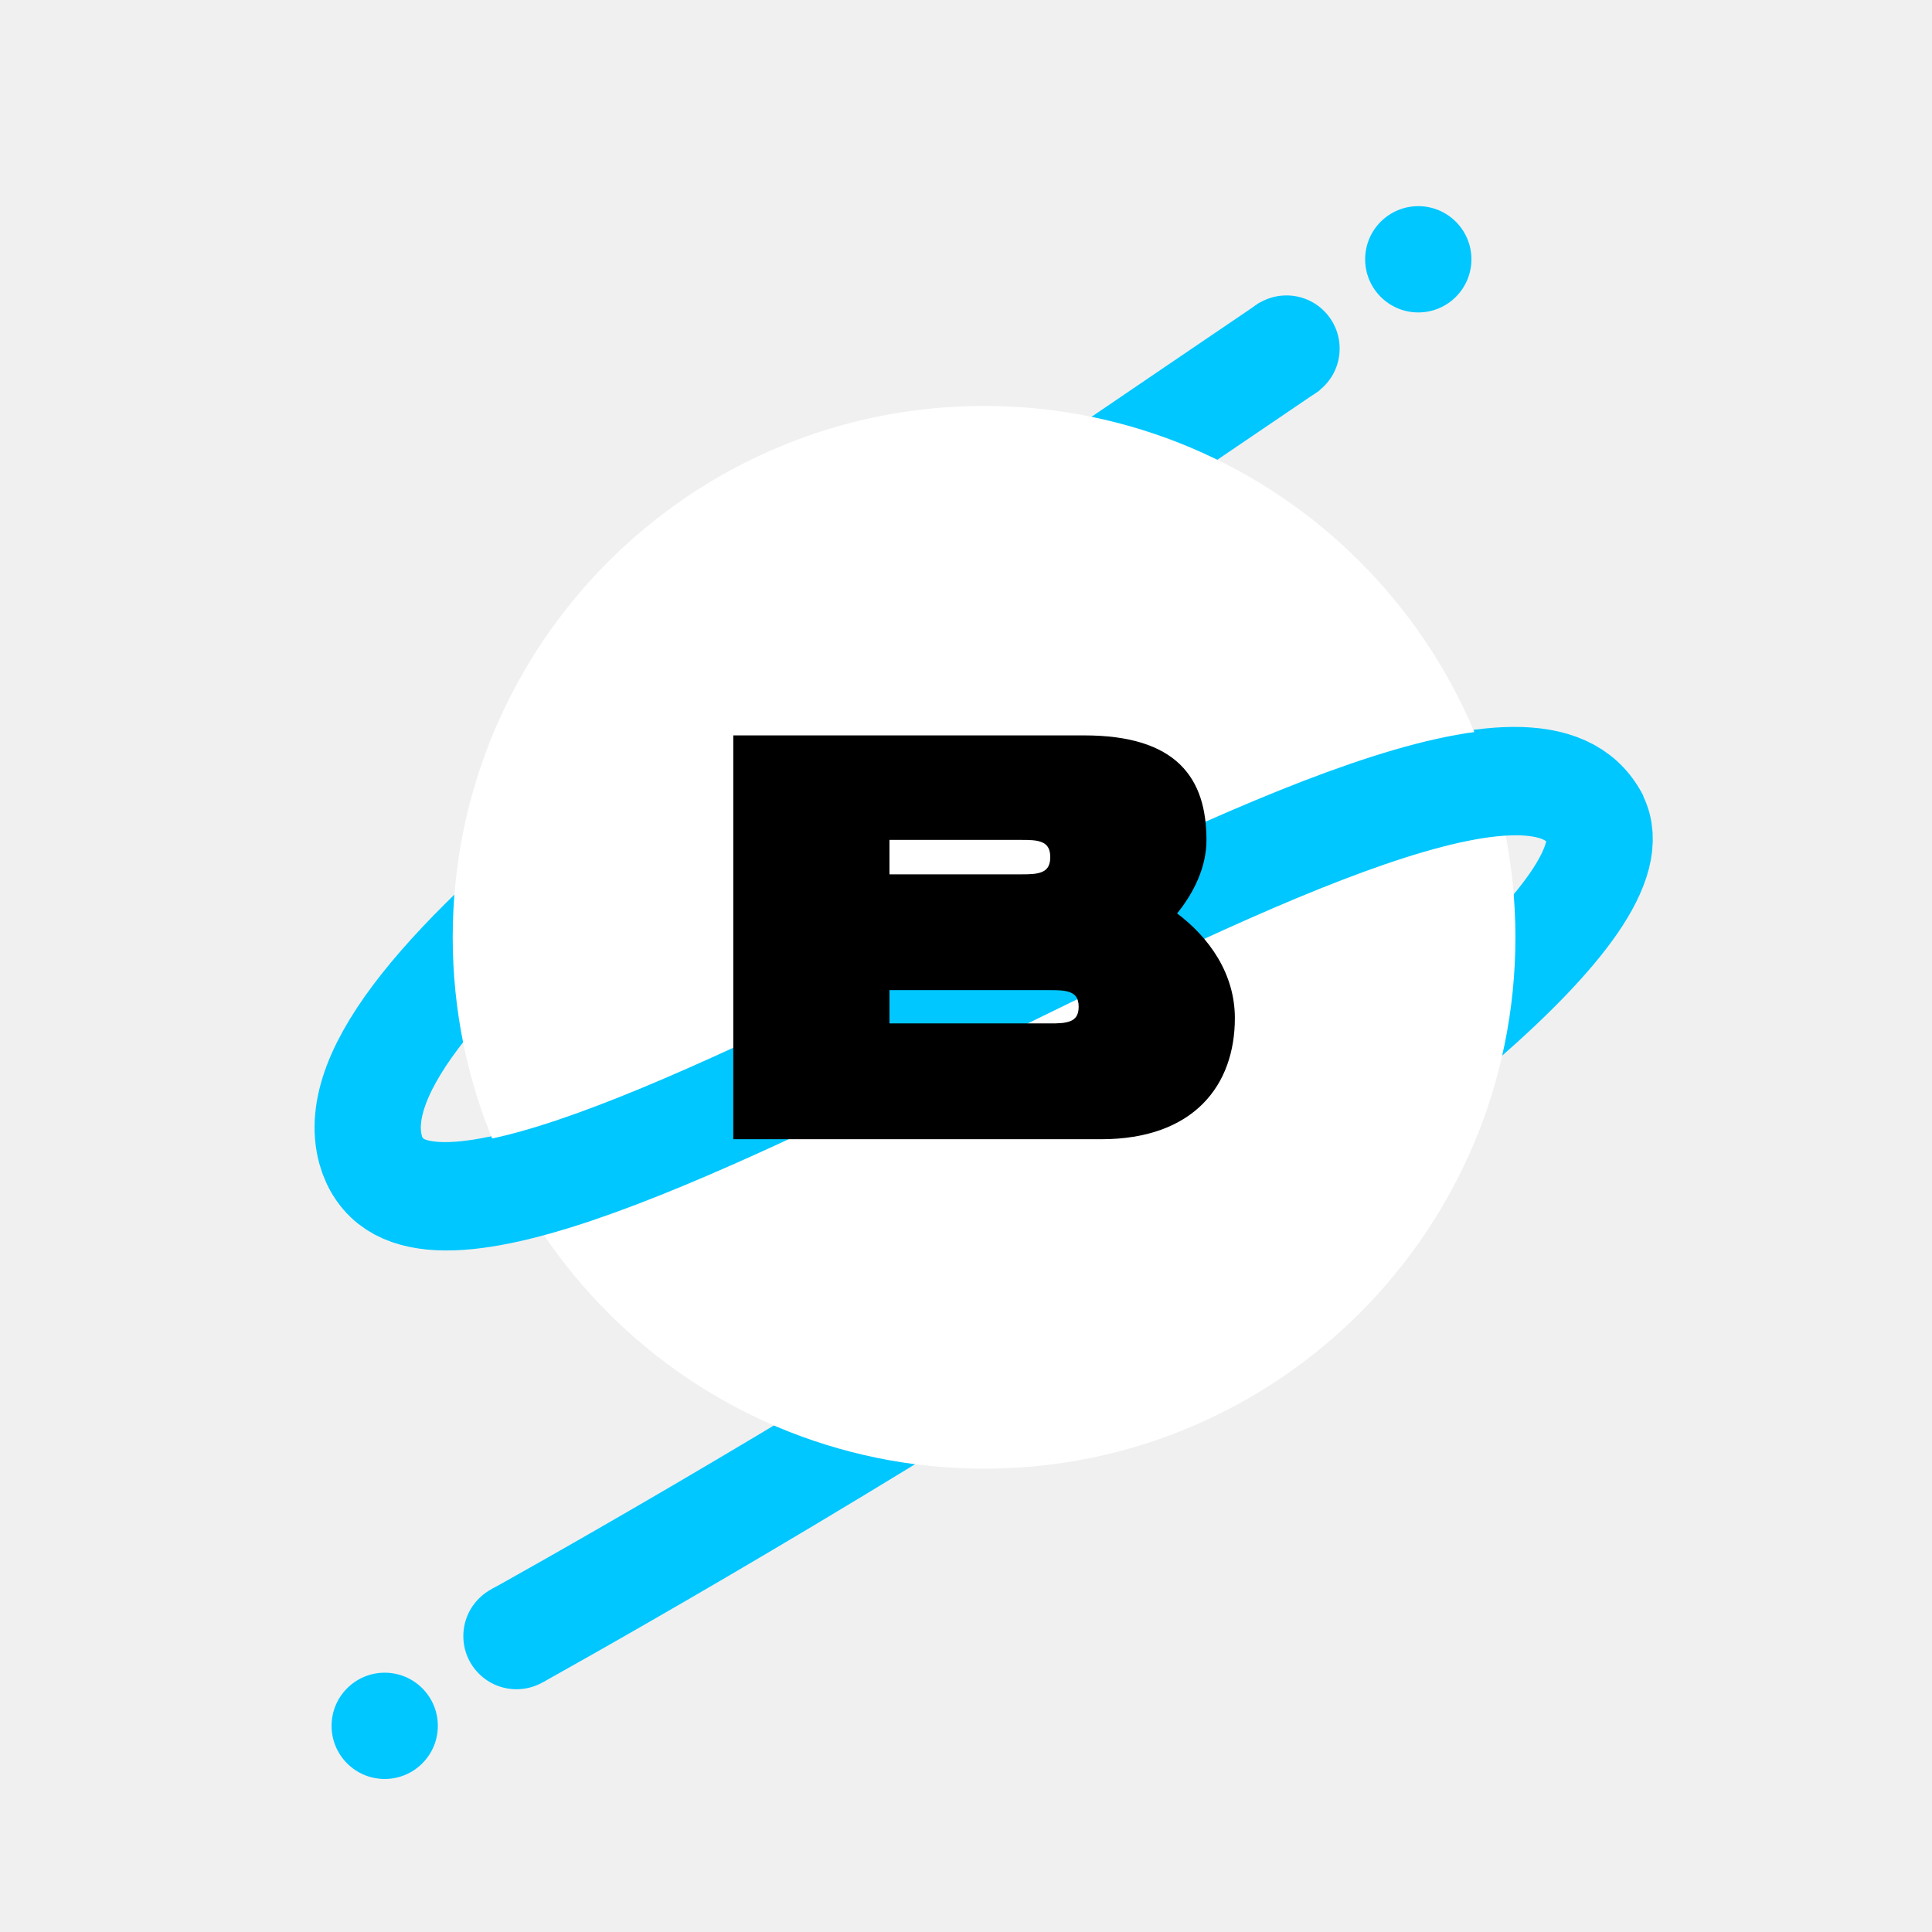
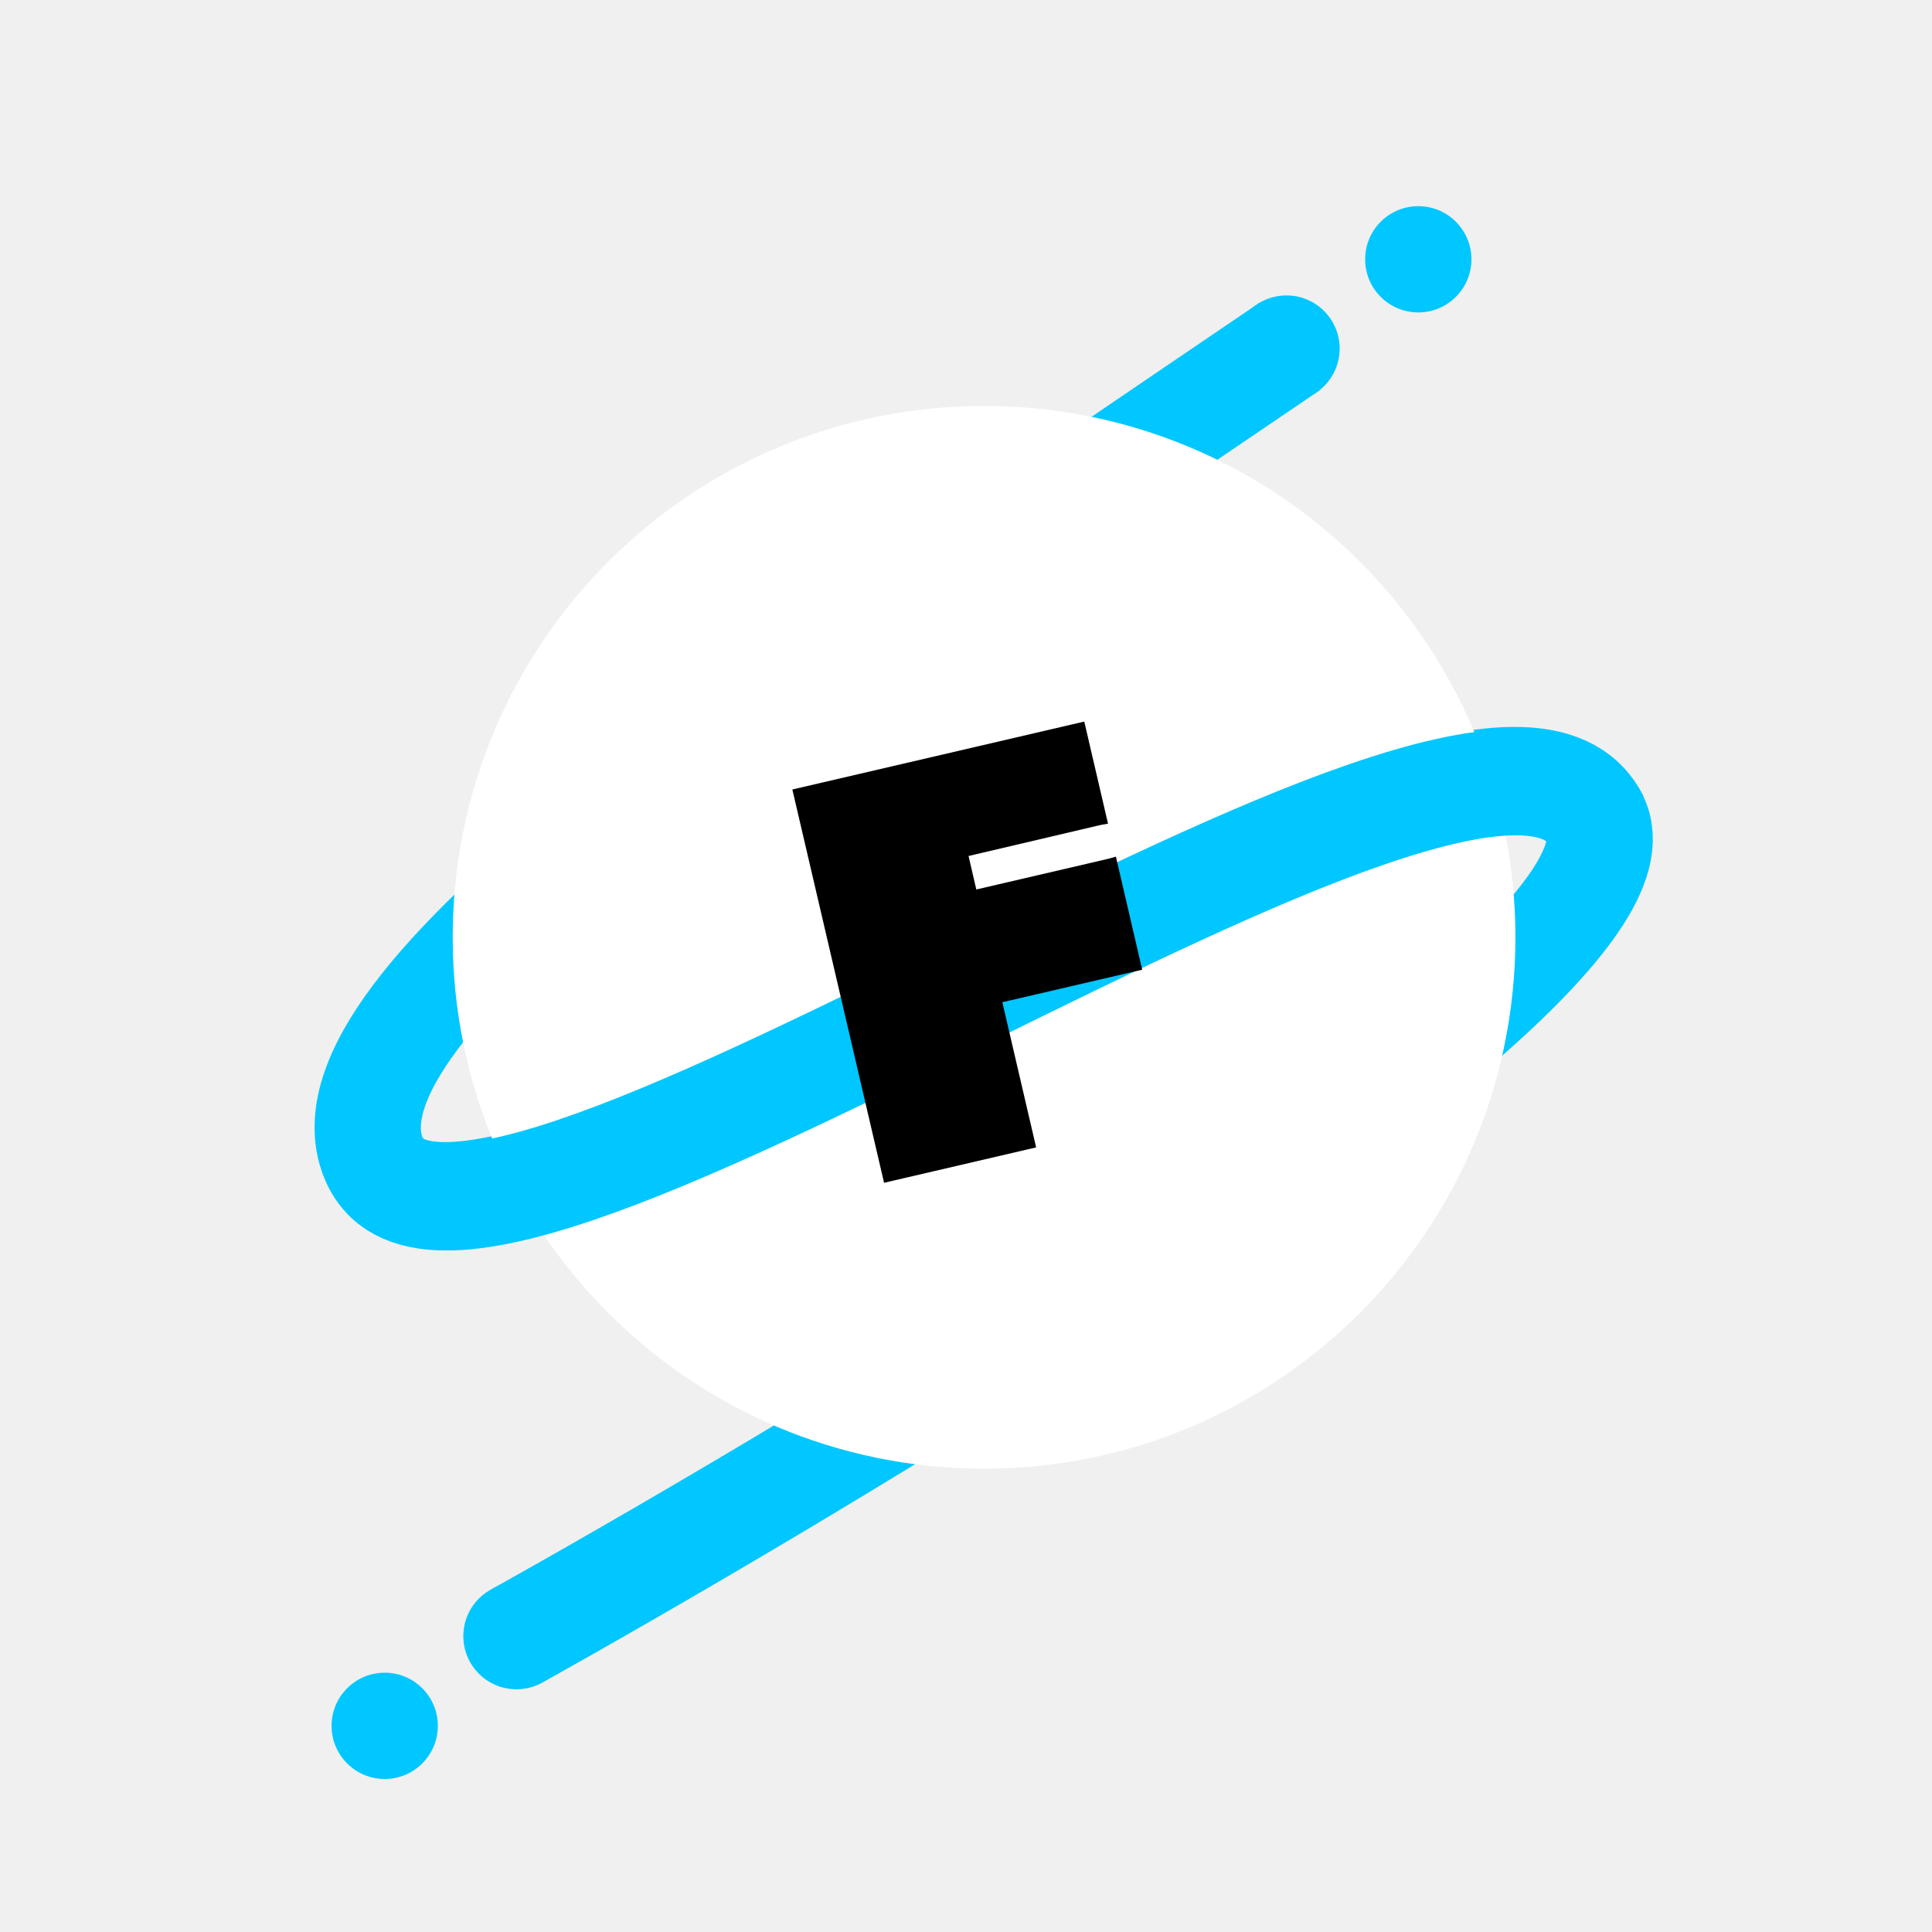
- <svg xmlns="http://www.w3.org/2000/svg" width="909" height="909" viewBox="0 0 909 909" fill="none">
-   <path d="M606.798 163C365.063 327.215 153.824 466.5 174.386 541C205.299 653 698 283 750.386 385C791.988 466 243.5 769.5 243.5 769.5" stroke="#00c7ff" stroke-width="50" />
-   <circle cx="667.298" cy="122" r="25" fill="#00c7ff" />
-   <circle cx="605.298" cy="164" r="25" fill="#00c7ff" />
-   <circle cx="243" cy="769.78" r="25" fill="#00c7ff" />
-   <circle cx="181" cy="812" r="25" fill="#00c7ff" />
-   <circle cx="463" cy="441" r="250" fill="white" />
-   <path d="M175 541.991C205.913 653.991 698.613 283.991 751 385.991" stroke="#00c7ff" stroke-width="50" />
-   <g style="mix-blend-mode:luminosity">
-     <path d="M552.393 429.929C561.175 419.373 566.636 407.25 566.636 395.297C566.636 381.076 563.33 368.935 554.471 360.368C545.62 351.809 531.417 347 510.041 347H347H346V348V534V535H347H518.06C539.501 535 555.018 528.829 565.174 518.664C575.327 508.503 580 494.474 580 478.997C580 458.75 568.418 441.723 552.393 429.929ZM417.493 394.171H480.641C484.173 394.171 487.826 394.187 490.611 395.356C491.967 395.925 493.076 396.755 493.856 397.971C494.639 399.192 495.143 400.885 495.143 403.269C495.143 405.652 494.639 407.345 493.856 408.566C493.076 409.782 491.967 410.612 490.611 411.182C487.826 412.35 484.173 412.366 480.641 412.366H417.493V394.171ZM494.005 482.514H417.493V464.851H494.005C497.536 464.851 501.195 464.866 503.983 466.006C505.344 466.562 506.45 467.37 507.227 468.549C508.005 469.731 508.507 471.37 508.507 473.683C508.507 475.995 508.005 477.635 507.227 478.817C506.45 479.995 505.344 480.804 503.983 481.36C501.195 482.499 497.536 482.514 494.005 482.514Z" fill="black" />
-     <path d="M552.393 429.929C561.175 419.373 566.636 407.25 566.636 395.297C566.636 381.076 563.33 368.935 554.471 360.368C545.62 351.809 531.417 347 510.041 347H347H346V348V534V535H347H518.06C539.501 535 555.018 528.829 565.174 518.664C575.327 508.503 580 494.474 580 478.997C580 458.75 568.418 441.723 552.393 429.929ZM417.493 394.171H480.641C484.173 394.171 487.826 394.187 490.611 395.356C491.967 395.925 493.076 396.755 493.856 397.971C494.639 399.192 495.143 400.885 495.143 403.269C495.143 405.652 494.639 407.345 493.856 408.566C493.076 409.782 491.967 410.612 490.611 411.182C487.826 412.35 484.173 412.366 480.641 412.366H417.493V394.171ZM494.005 482.514H417.493V464.851H494.005C497.536 464.851 501.195 464.866 503.983 466.006C505.344 466.562 506.45 467.37 507.227 468.549C508.005 469.731 508.507 471.37 508.507 473.683C508.507 475.995 508.005 477.635 507.227 478.817C506.45 479.995 505.344 480.804 503.983 481.36C501.195 482.499 497.536 482.514 494.005 482.514Z" stroke="black" stroke-width="2" />
+ <svg xmlns="http://www.w3.org/2000/svg" version="1.1" id="Layer_1" x="0px" y="0px" viewBox="0 0 909 909" style="enable-background:new 0 0 909 909;" xml:space="preserve">
+   <style type="text/css">
+ 	.st0{fill:none;stroke:#00C7FF;stroke-width:50;}
+ 	.st1{fill:#00C7FF;}
+ 	.st2{fill:#FFFFFF;}
+ 	.st3{fill:none;stroke:#000000;stroke-width:2;}
+ </style>
+   <path class="st0" d="M606.8,163c-241.7,164.2-453,303.5-432.4,378c30.9,112,523.6-258,576-156c41.6,81-506.9,384.5-506.9,384.5" />
+   <circle class="st1" cx="667.3" cy="122" r="25" />
+   <circle class="st1" cx="605.3" cy="164" r="25" />
+   <circle class="st1" cx="243" cy="769.8" r="25" />
+   <circle class="st1" cx="181" cy="812" r="25" />
+   <circle class="st2" cx="463" cy="441" r="250" />
+   <path class="st0" d="M175,542c30.9,112,523.6-258,576-156" />
+   <g>
+     <path d="M515.8,387.6c1.4-0.3,2.9-0.7,4.3-0.9l-10.7-46L374,372.2l42.7,183.1l69.6-16.2l-15.9-68.3l65.8-15.3l-11.9-51.2   c-1.4,0.4-2.8,0.8-4.2,1.1l-61.5,14.3l-4.1-17.7L515.8,387.6z" />
+     <path class="st3" d="M515.8,387.6c1.4-0.3,2.9-0.7,4.3-0.9l-10.7-46L374,372.2l42.7,183.1l69.6-16.2l-15.9-68.3l65.8-15.3   l-11.9-51.2c-1.4,0.4-2.8,0.8-4.2,1.1l-61.5,14.3l-4.1-17.7L515.8,387.6z" />
  </g>
</svg>
